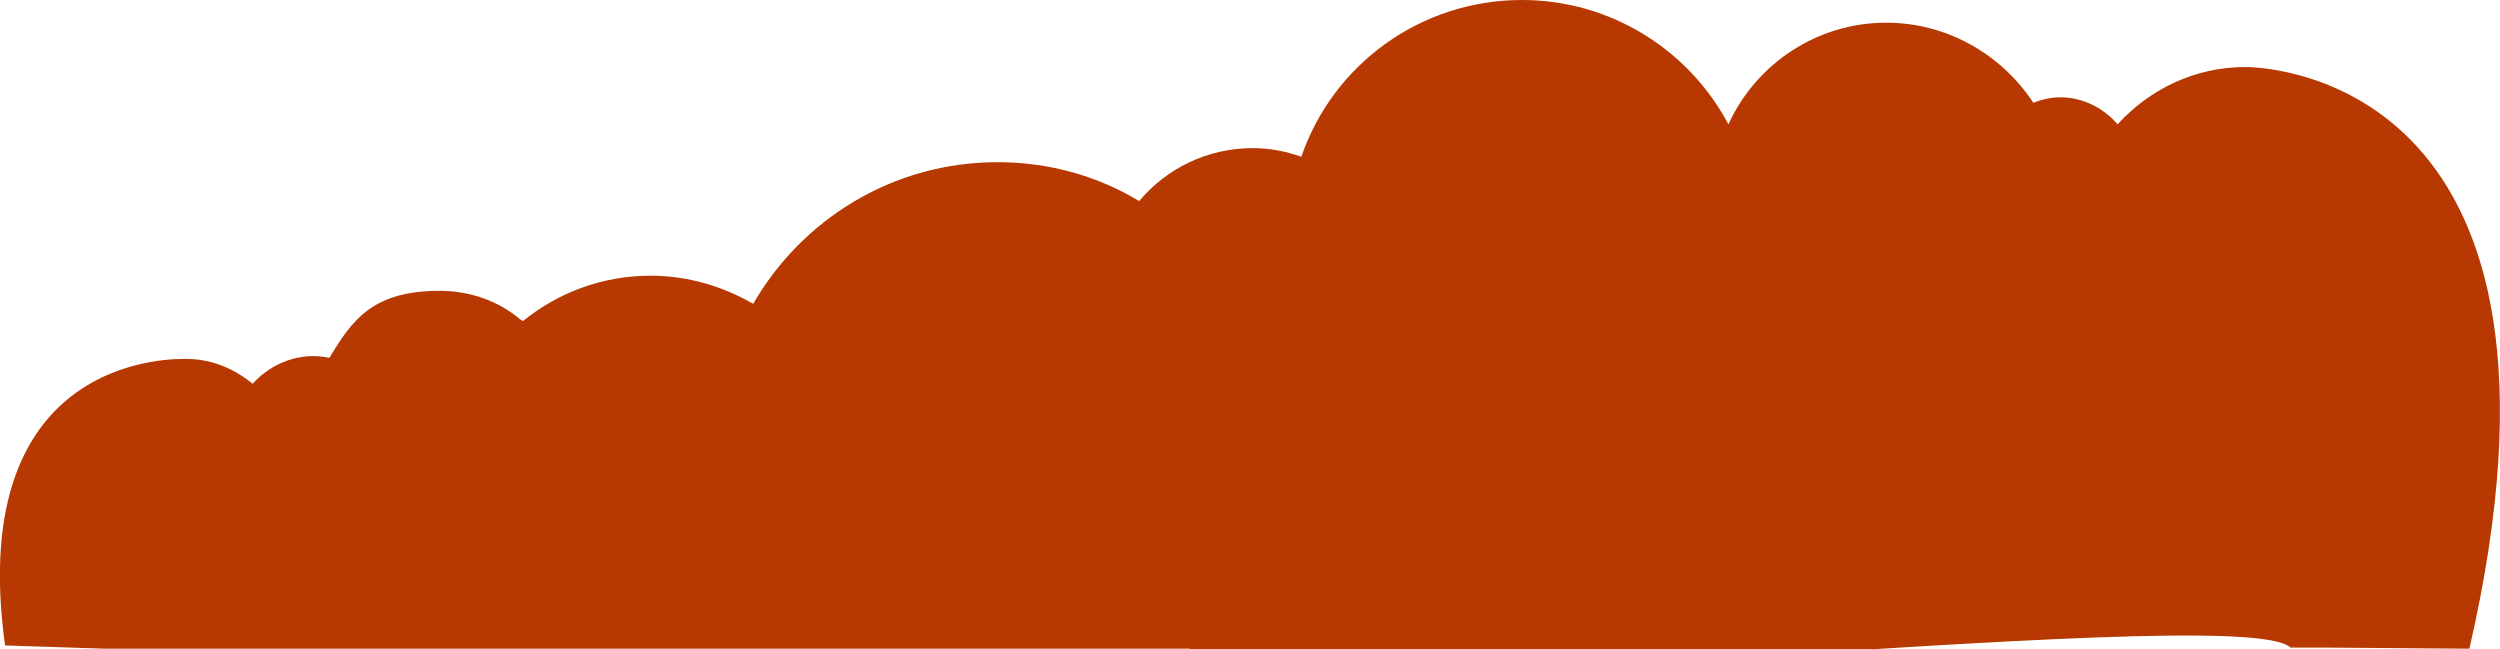
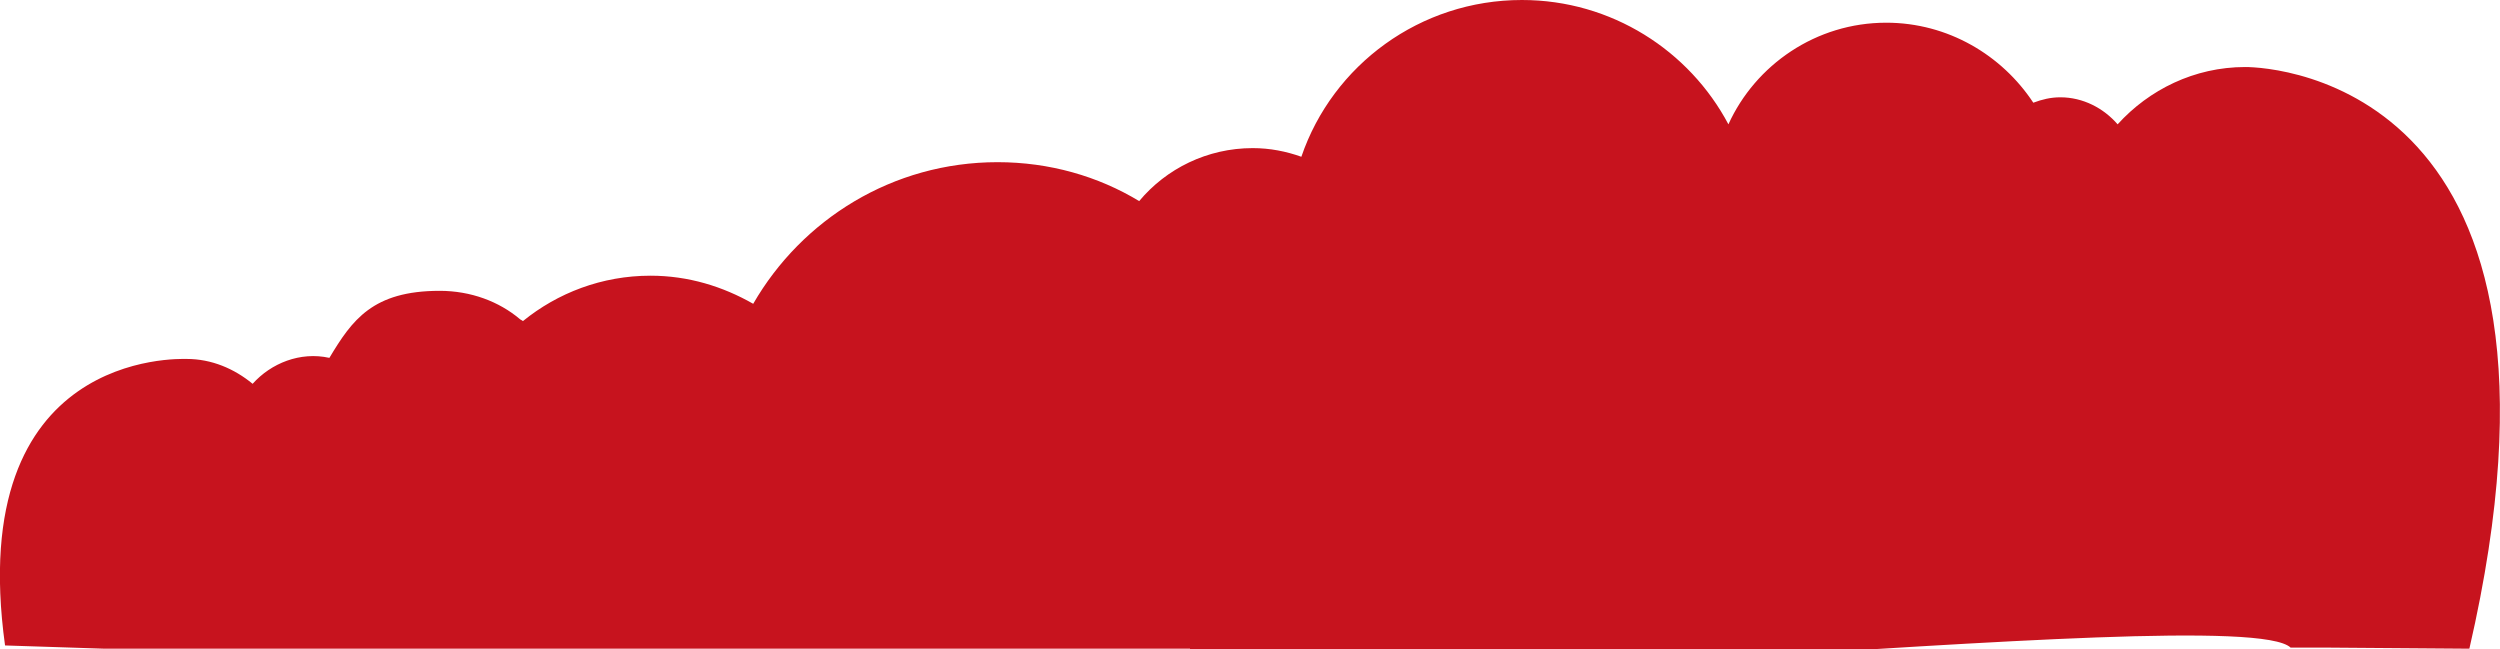
<svg xmlns="http://www.w3.org/2000/svg" version="1.1" id="Layer_1" x="0px" y="0px" width="693.7px" height="180px" viewBox="0 0 693.7 180" style="enable-background:new 0 0 693.7 180;" xml:space="preserve">
  <style type="text/css">

-     .st0{fill:#B73800;}
+     .st0{fill:#c7131e;}

</style>
  <path class="st0" d="M29.1,180l-27.7-0.9C-9.9,97.2,49.7,99.6,51.8,99.6c6.9,0,13.2,2.7,18.3,6.9c5.1-5.7,13.2-9,21.3-7.2     c6.3-10.5,12-18.6,30.6-18.6c8.7,0,16.5,3,22.2,7.8c0.3,0.3,0.6,0.3,0.9,0.6c9.6-7.8,21.9-12.6,35.4-12.6c10.5,0,20.1,3,28.5,7.8     C222.5,60.9,247.7,45,276.8,45c14.4,0,27.9,3.9,39.3,10.8c7.5-9,18.9-14.7,31.5-14.7c4.8,0,9.3,0.9,13.5,2.4     C369.8,18,394.1,0,422.3,0c24.9,0,46.5,14.1,57.3,34.5c7.5-16.5,24.3-28.2,43.8-28.2c17.1,0,32.1,9,40.8,22.2     c2.4-0.9,4.8-1.5,7.5-1.5c6.3,0,12,3,15.9,7.5c8.7-9.6,21.3-15.9,35.4-15.9c8.4,0,98.2,5.3,62.2,161.4l-39.1-0.3h-10.5     c-14.7-14.1-305.4,22.2-305.4,0.3c0-3.9,17.9-57.9,18.5-61.8c-1.9-17.8,40.1,16.1,33.2,7.1c-3.3,2.4-7.5,3.9-12,3.9     c-6.9,0-13.2-3.6-16.8-8.7c-8.7,7.8,144.4-39.1,170.3-17.9c12.3,10.1,9,12,0,0c-7.8,27-71.7,27-101.4,27c-17.7,0-68.6,6.9-45.6-18.6     c-5.7,6,10.4,19.1-21.9,11.4c0,0.3,0,0.6,0,0.9c0,22.2-9.3,42.3-24.3,56.7h-0.9H45.8H29.1z" />
</svg>
